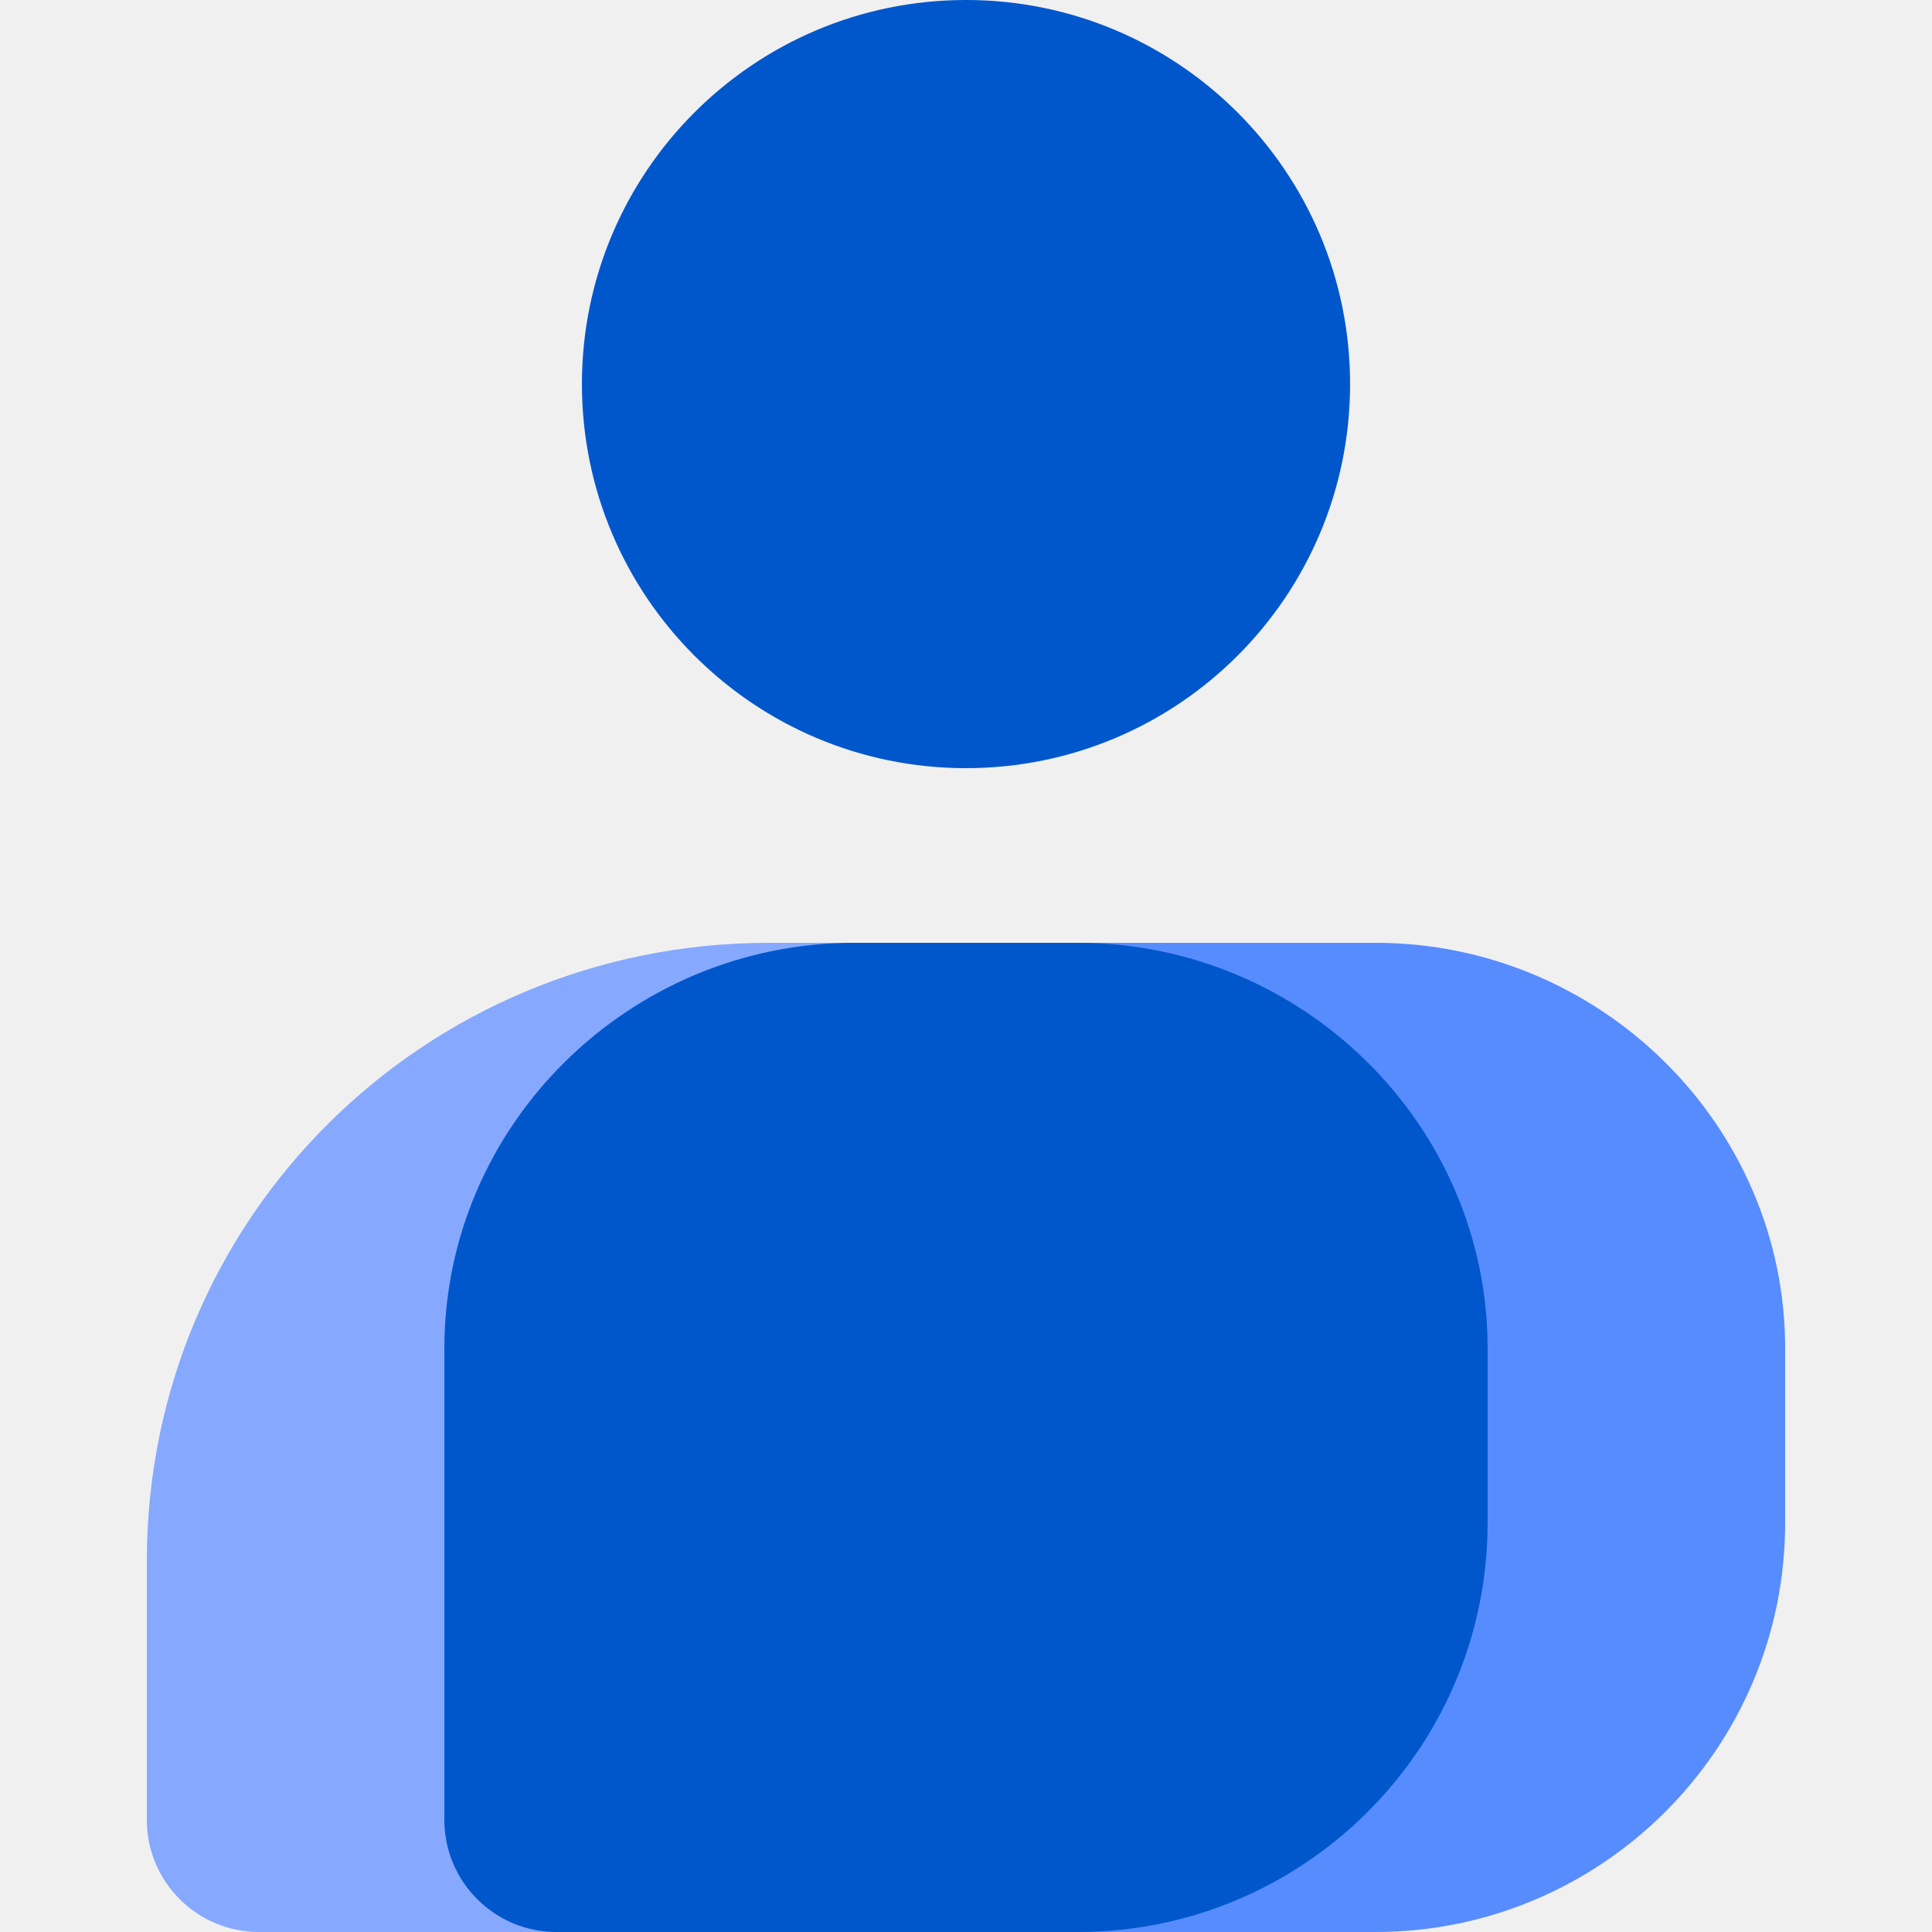
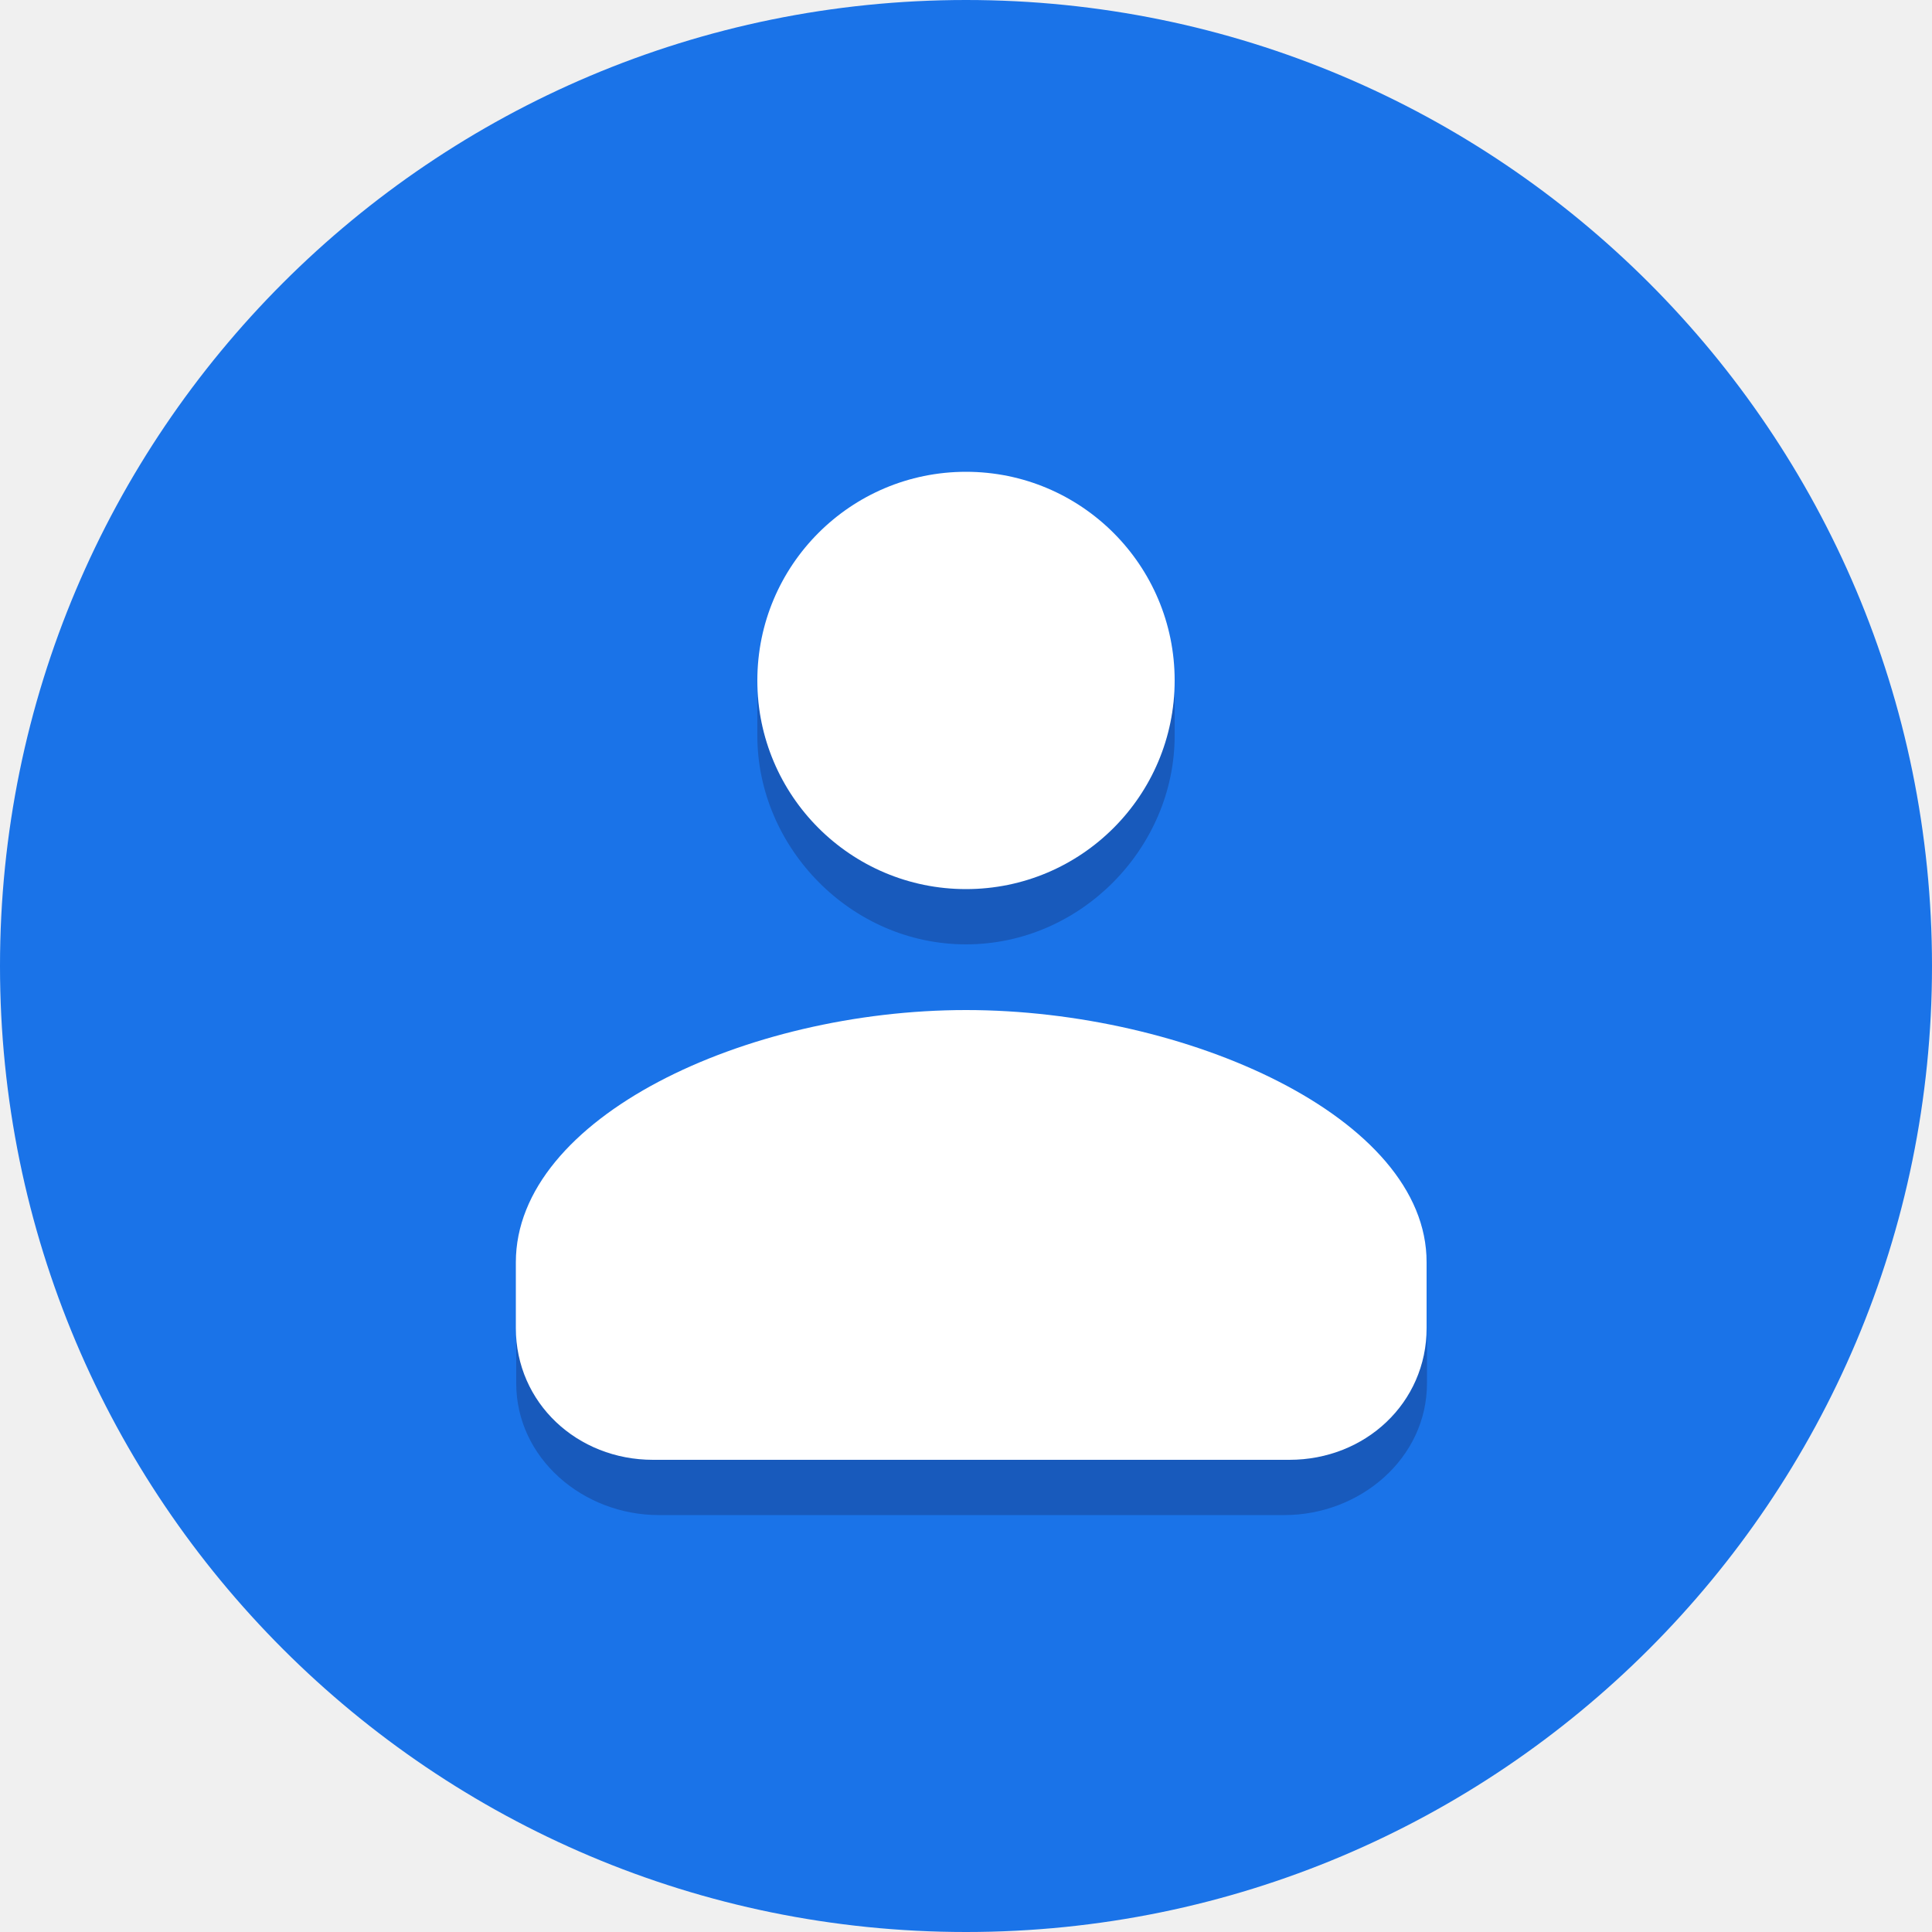
- <svg xmlns="http://www.w3.org/2000/svg" viewBox="0 0 500 500">
-   <path fill="#86a9ff" d="M199 244c-89 0-161 71-161 160v67c0 16 13 29 29 29h77l77-256z" />
-   <path fill="#578cff" d="M462 349c0-58-48-105-106-105h-77v256h77c58 0 106-47 106-106" />
-   <g fill="#0057cc">
-     <path d="M115 349c0-58 48-105 106-105h58c58 0 106 47 106 105v45c0 59-48 106-106 106H144c-16 0-29-13-29-29z" />
-     <circle cx="250" cy="99.4" r="99.4" />
+ <svg xmlns="http://www.w3.org/2000/svg" xml:space="preserve" viewBox="0 0 500 500">
+   <circle cx="250" cy="250" r="250" fill="#1a73e8" />
+   <path fill="#185abc" d="M332.4 375H170.5c-19.6 0-36.9-11.8-36.9-31.2V358c0 19.4 17.3 34.1 36.9 34.1h161.9c19.6 0 36.9-14.7 36.9-34.1v-14.2c0 19.4-17.3 31.2-36.9 31.2M250 227.3c-29.3-.1-52.4-20.4-54-48.3v11.4c0 28.9 24.2 54 54 54s54-25.1 54-54V179c-2.3 28.1-24.7 48.4-54 48.3" />
+   <g fill="#fff">
+     <path d="M250 261.4c-57 0-116.5 27.8-116.5 65.3v17c0 19.4 15.9 34.1 35.5 34.1h164.7c19.6 0 35.5-14.7 35.5-34.1v-17c.1-37.6-62.2-65.3-119.2-65.3" />
+     <circle cx="250" cy="176.1" r="54" />
  </g>
</svg>
